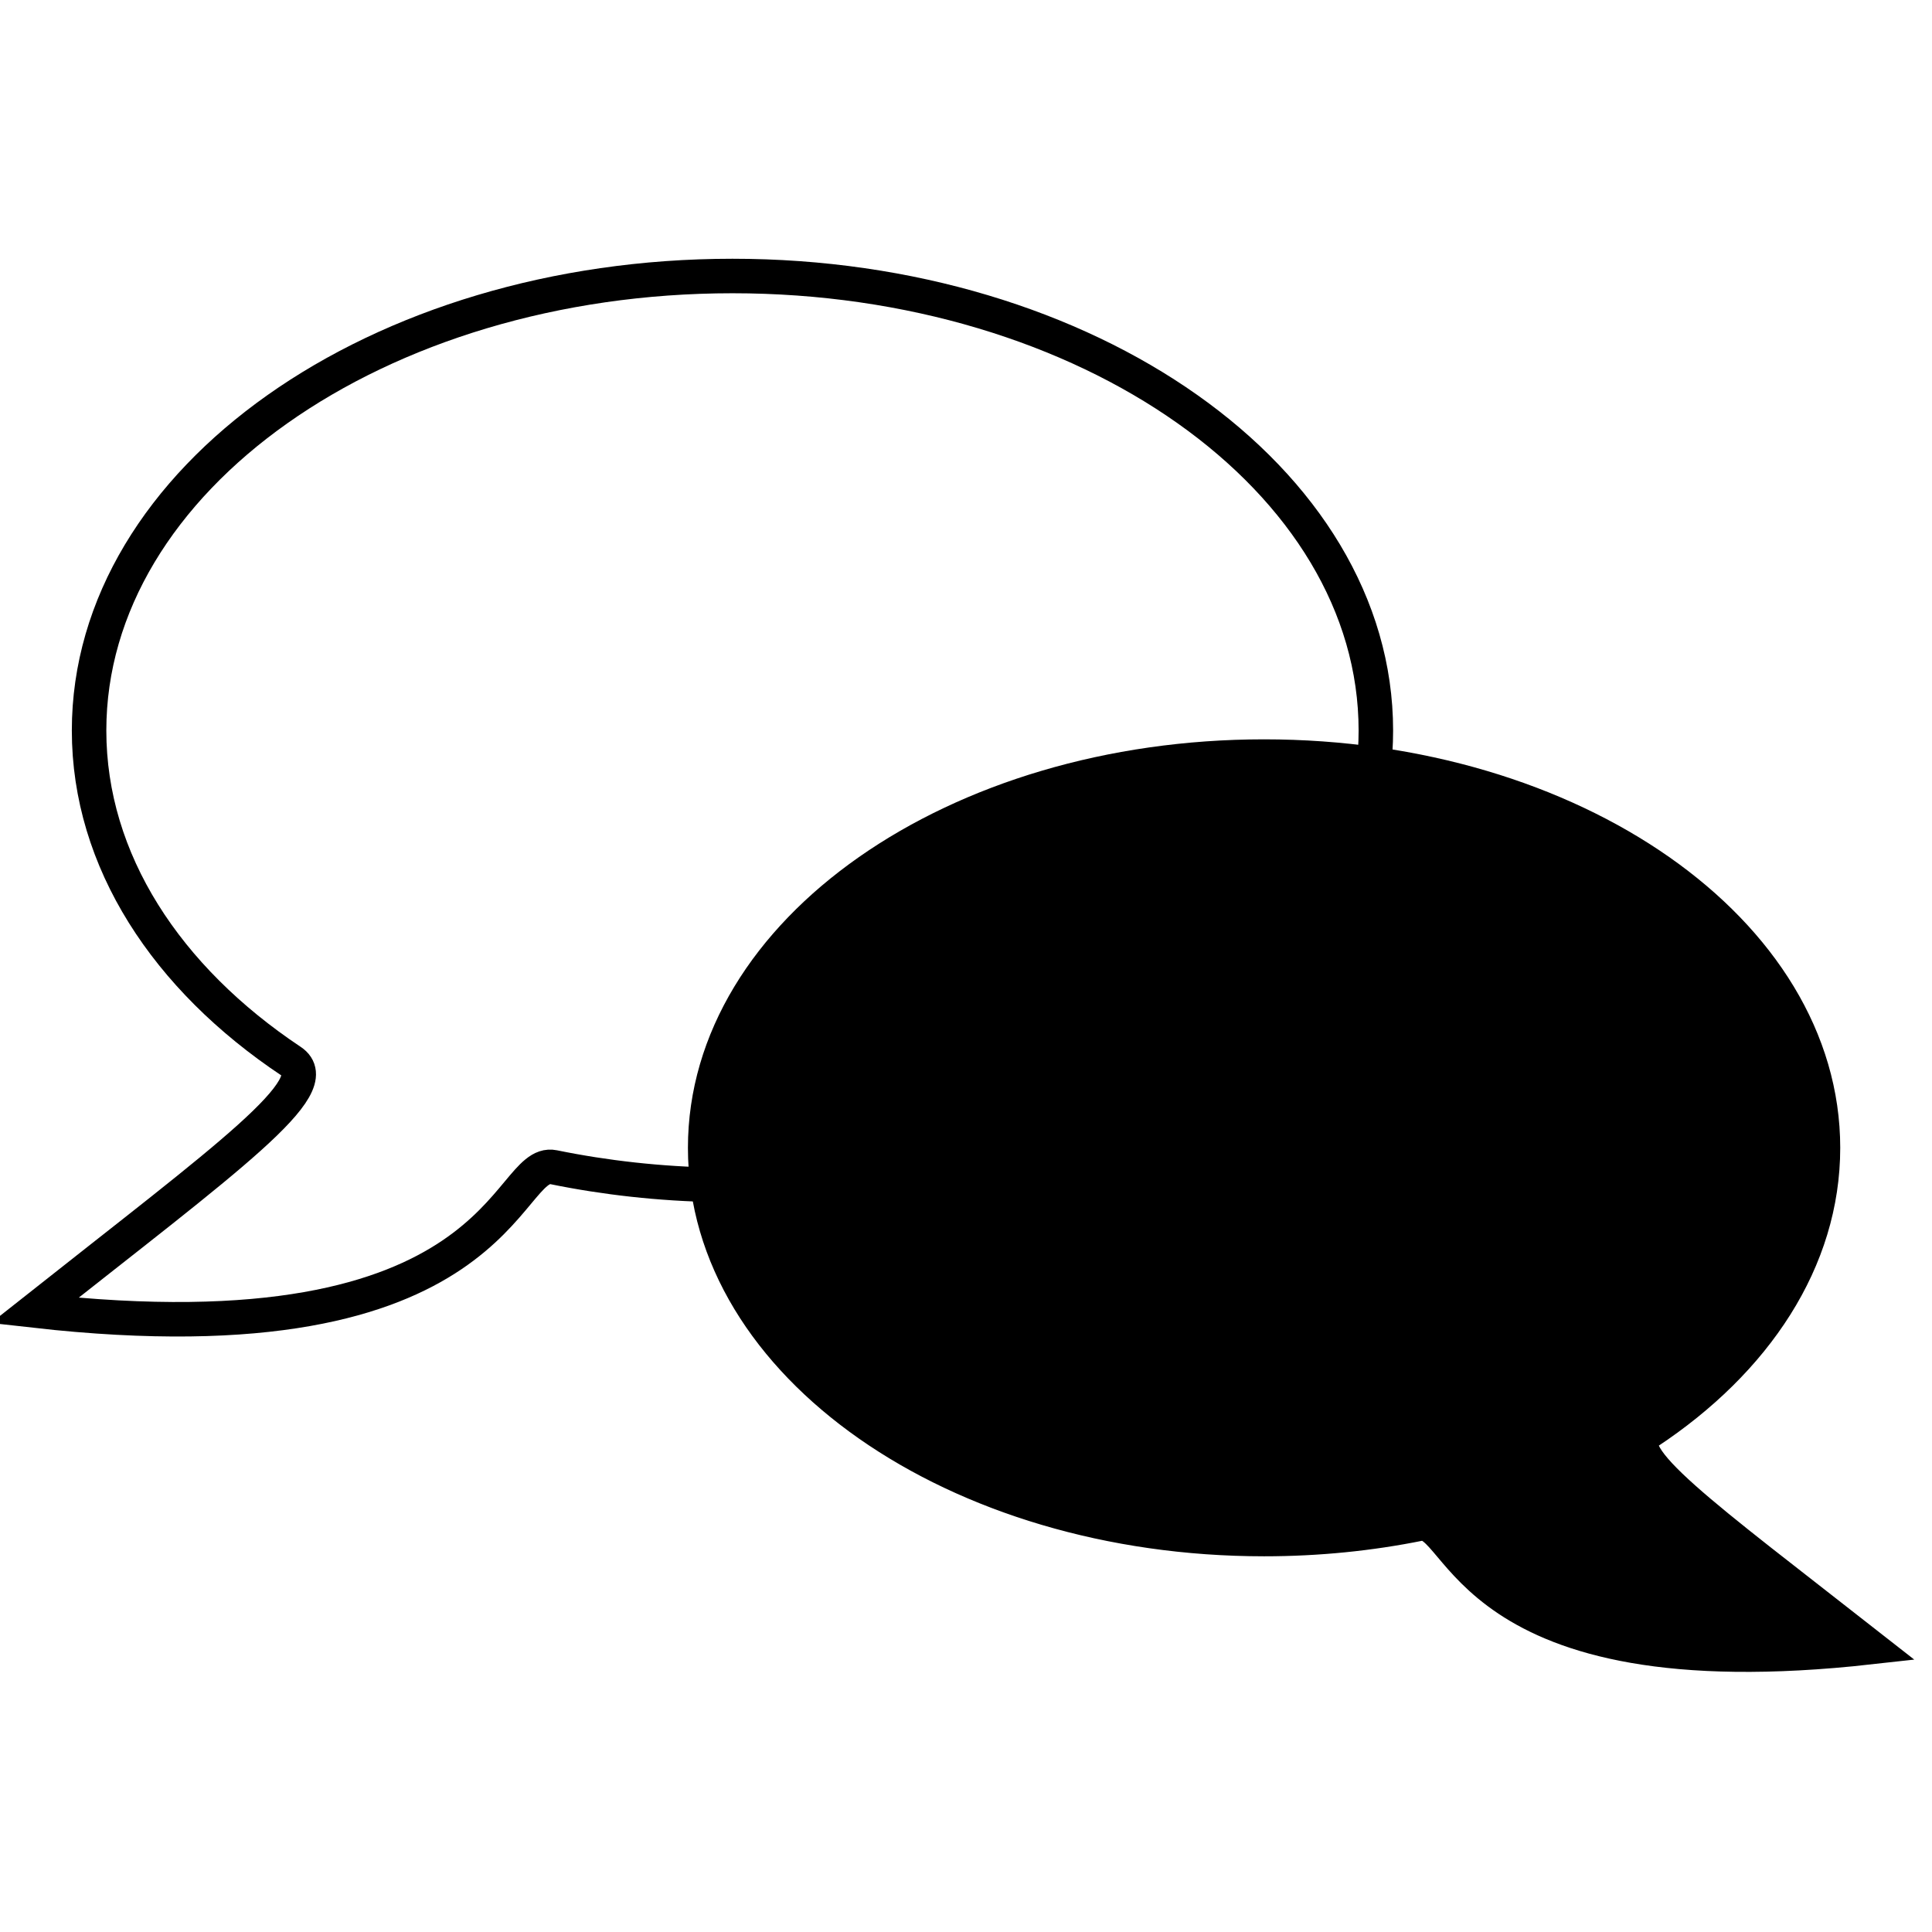
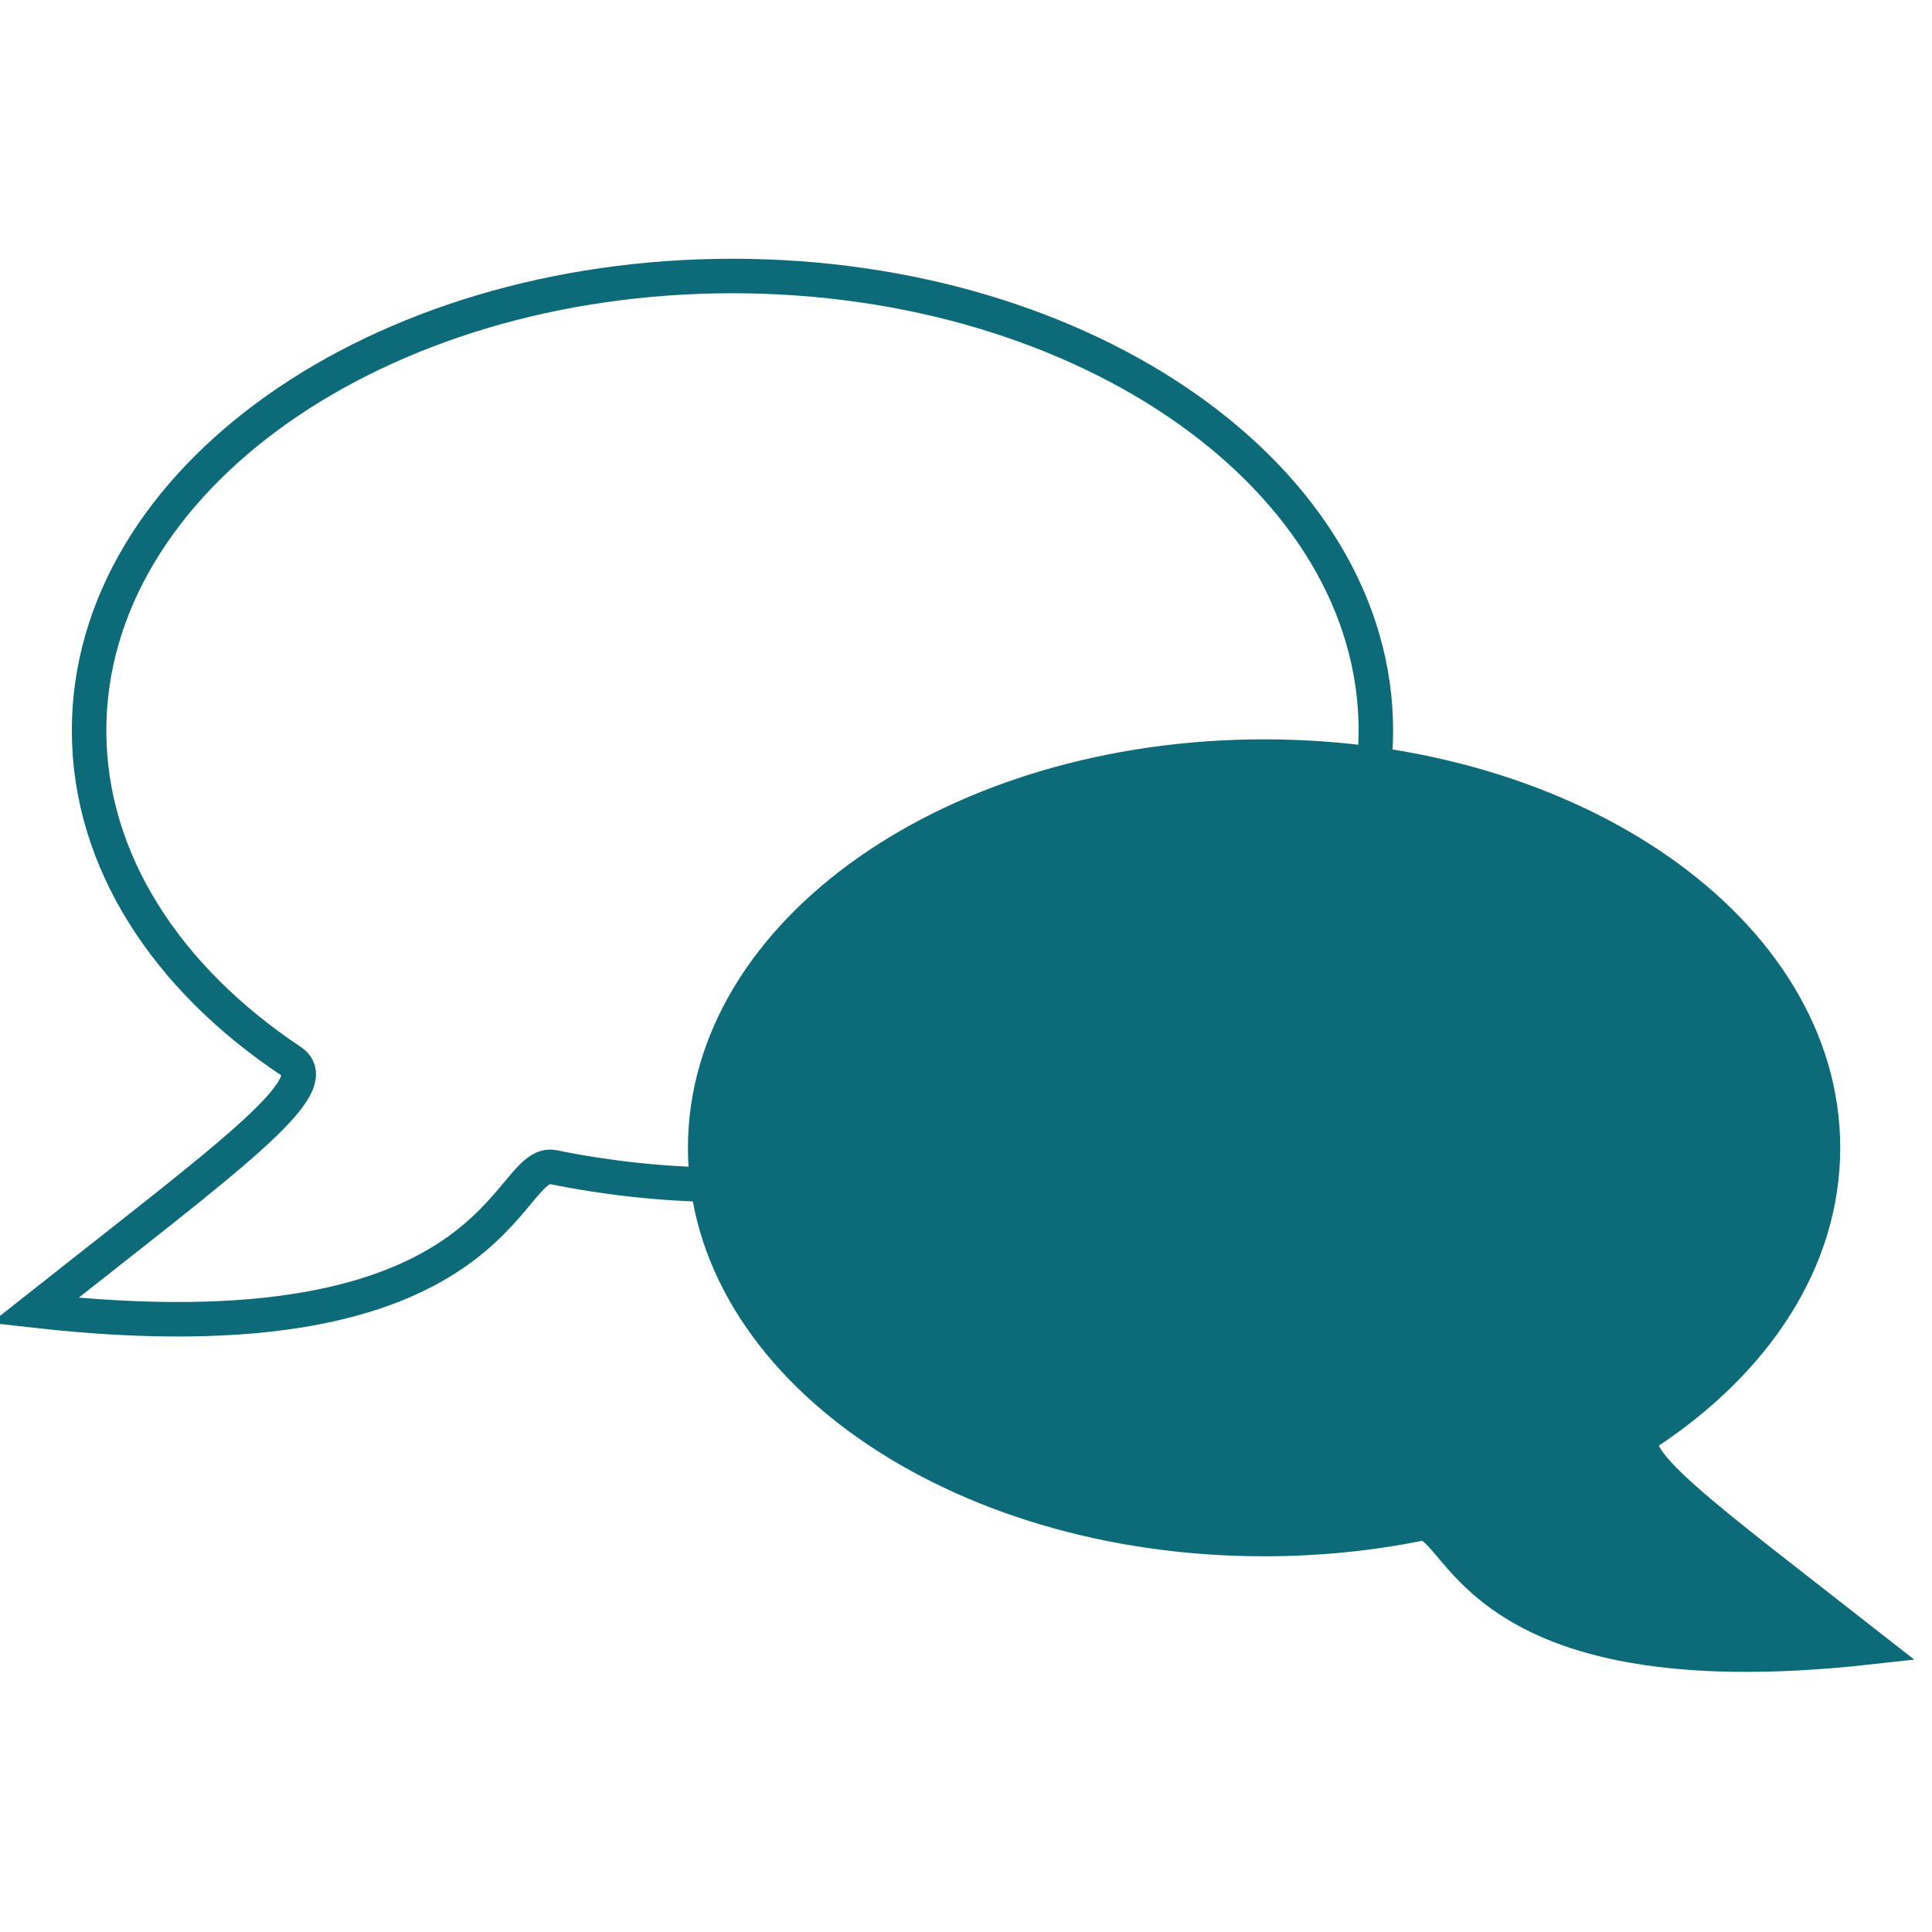
<svg xmlns="http://www.w3.org/2000/svg" width="56px" height="56px" viewBox="0 0 56 56" version="1.1">
  <g id="talking" stroke="none" stroke-width="1" fill="none" fill-rule="evenodd">
-     <path d="M36.64,44.61 C38.203,44.61 39.714,44.455 41.144,44.166 C42.384,43.915 42.384,49.065 54.214,47.743 C49.33,43.915 46.82,42.137 47.753,41.521 C50.885,39.453 52.84,36.522 52.84,33.27 C52.84,27.007 45.587,21.93 36.64,21.93 C27.693,21.93 20.44,27.007 20.44,33.27 C20.44,39.533 27.693,44.61 36.64,44.61 Z" id="Oval" stroke="#000000" fill="#000000" />
-     <path d="M20.129,34.344 C21.758,34.315 23.335,34.138 24.834,33.832 C26.262,33.541 26.262,39.523 39.88,37.987 C34.258,33.541 31.368,31.475 32.442,30.76 C36.047,28.358 38.298,24.952 38.298,21.174 C38.298,13.898 29.949,8 19.649,8 C9.349,8 1,13.898 1,21.174 C1,21.378 1.007,21.582 1.02,21.784" id="Path" stroke="#000000" transform="translate(20.44, 23.12) scale(-1, 1) translate(-20.44, -23.12) " />
+     <path d="M36.64,44.61 C38.203,44.61 39.714,44.455 41.144,44.166 C42.384,43.915 42.384,49.065 54.214,47.743 C49.33,43.915 46.82,42.137 47.753,41.521 C50.885,39.453 52.84,36.522 52.84,33.27 C52.84,27.007 45.587,21.93 36.64,21.93 C27.693,21.93 20.44,27.007 20.44,33.27 C20.44,39.533 27.693,44.61 36.64,44.61 Z" id="Oval" stroke="#0D6A78" fill="#0D6A78" />
+     <path d="M20.129,34.344 C21.758,34.315 23.335,34.138 24.834,33.832 C26.262,33.541 26.262,39.523 39.88,37.987 C34.258,33.541 31.368,31.475 32.442,30.76 C36.047,28.358 38.298,24.952 38.298,21.174 C38.298,13.898 29.949,8 19.649,8 C9.349,8 1,13.898 1,21.174 C1,21.378 1.007,21.582 1.02,21.784" id="Path" stroke="#0D6A78" transform="translate(20.44, 23.12) scale(-1, 1) translate(-20.44, -23.12) " />
  </g>
</svg>
